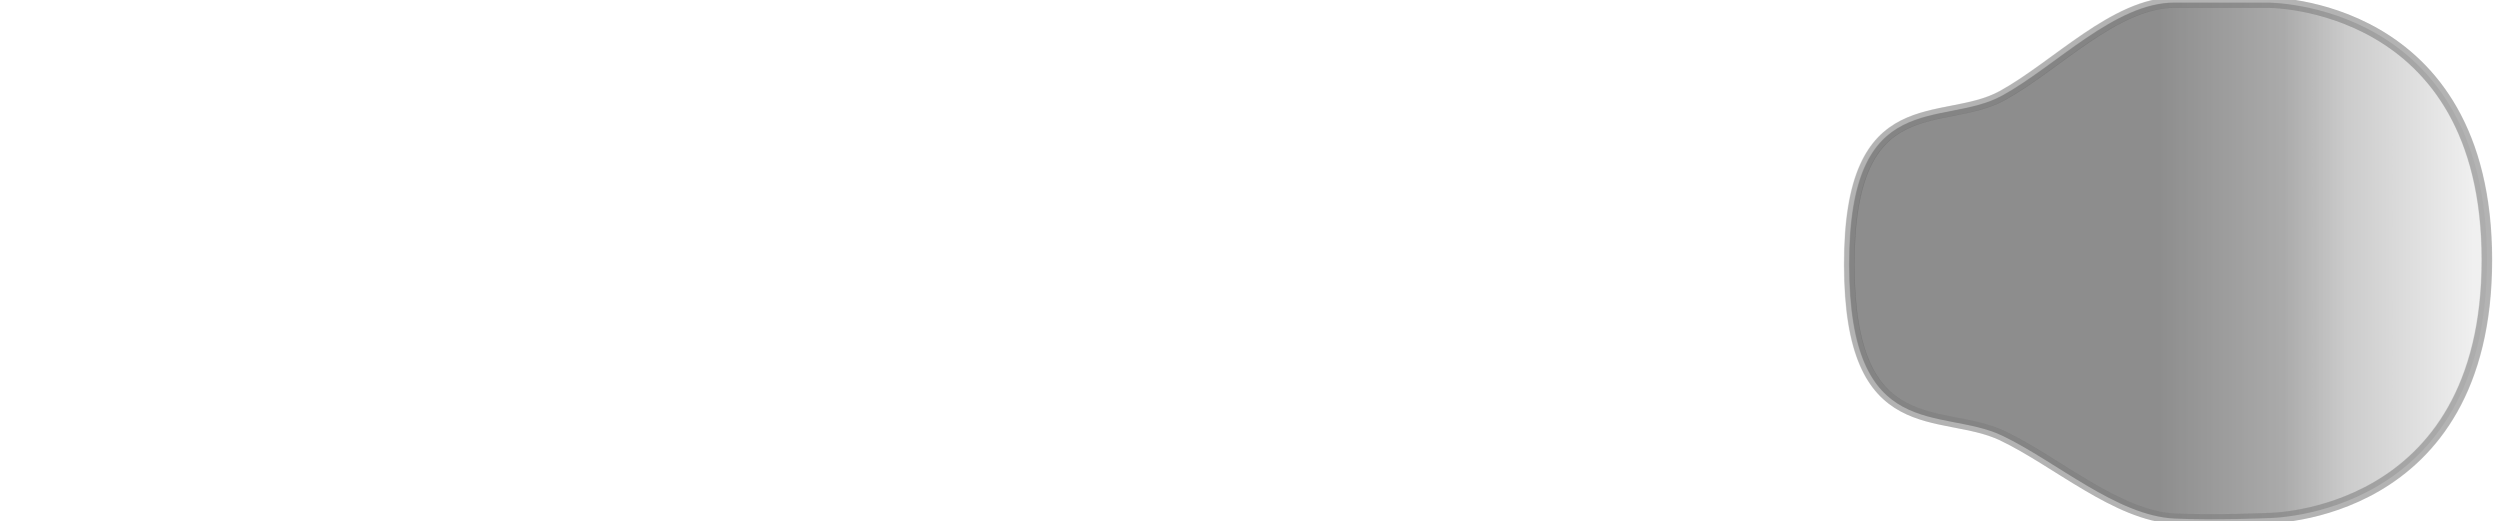
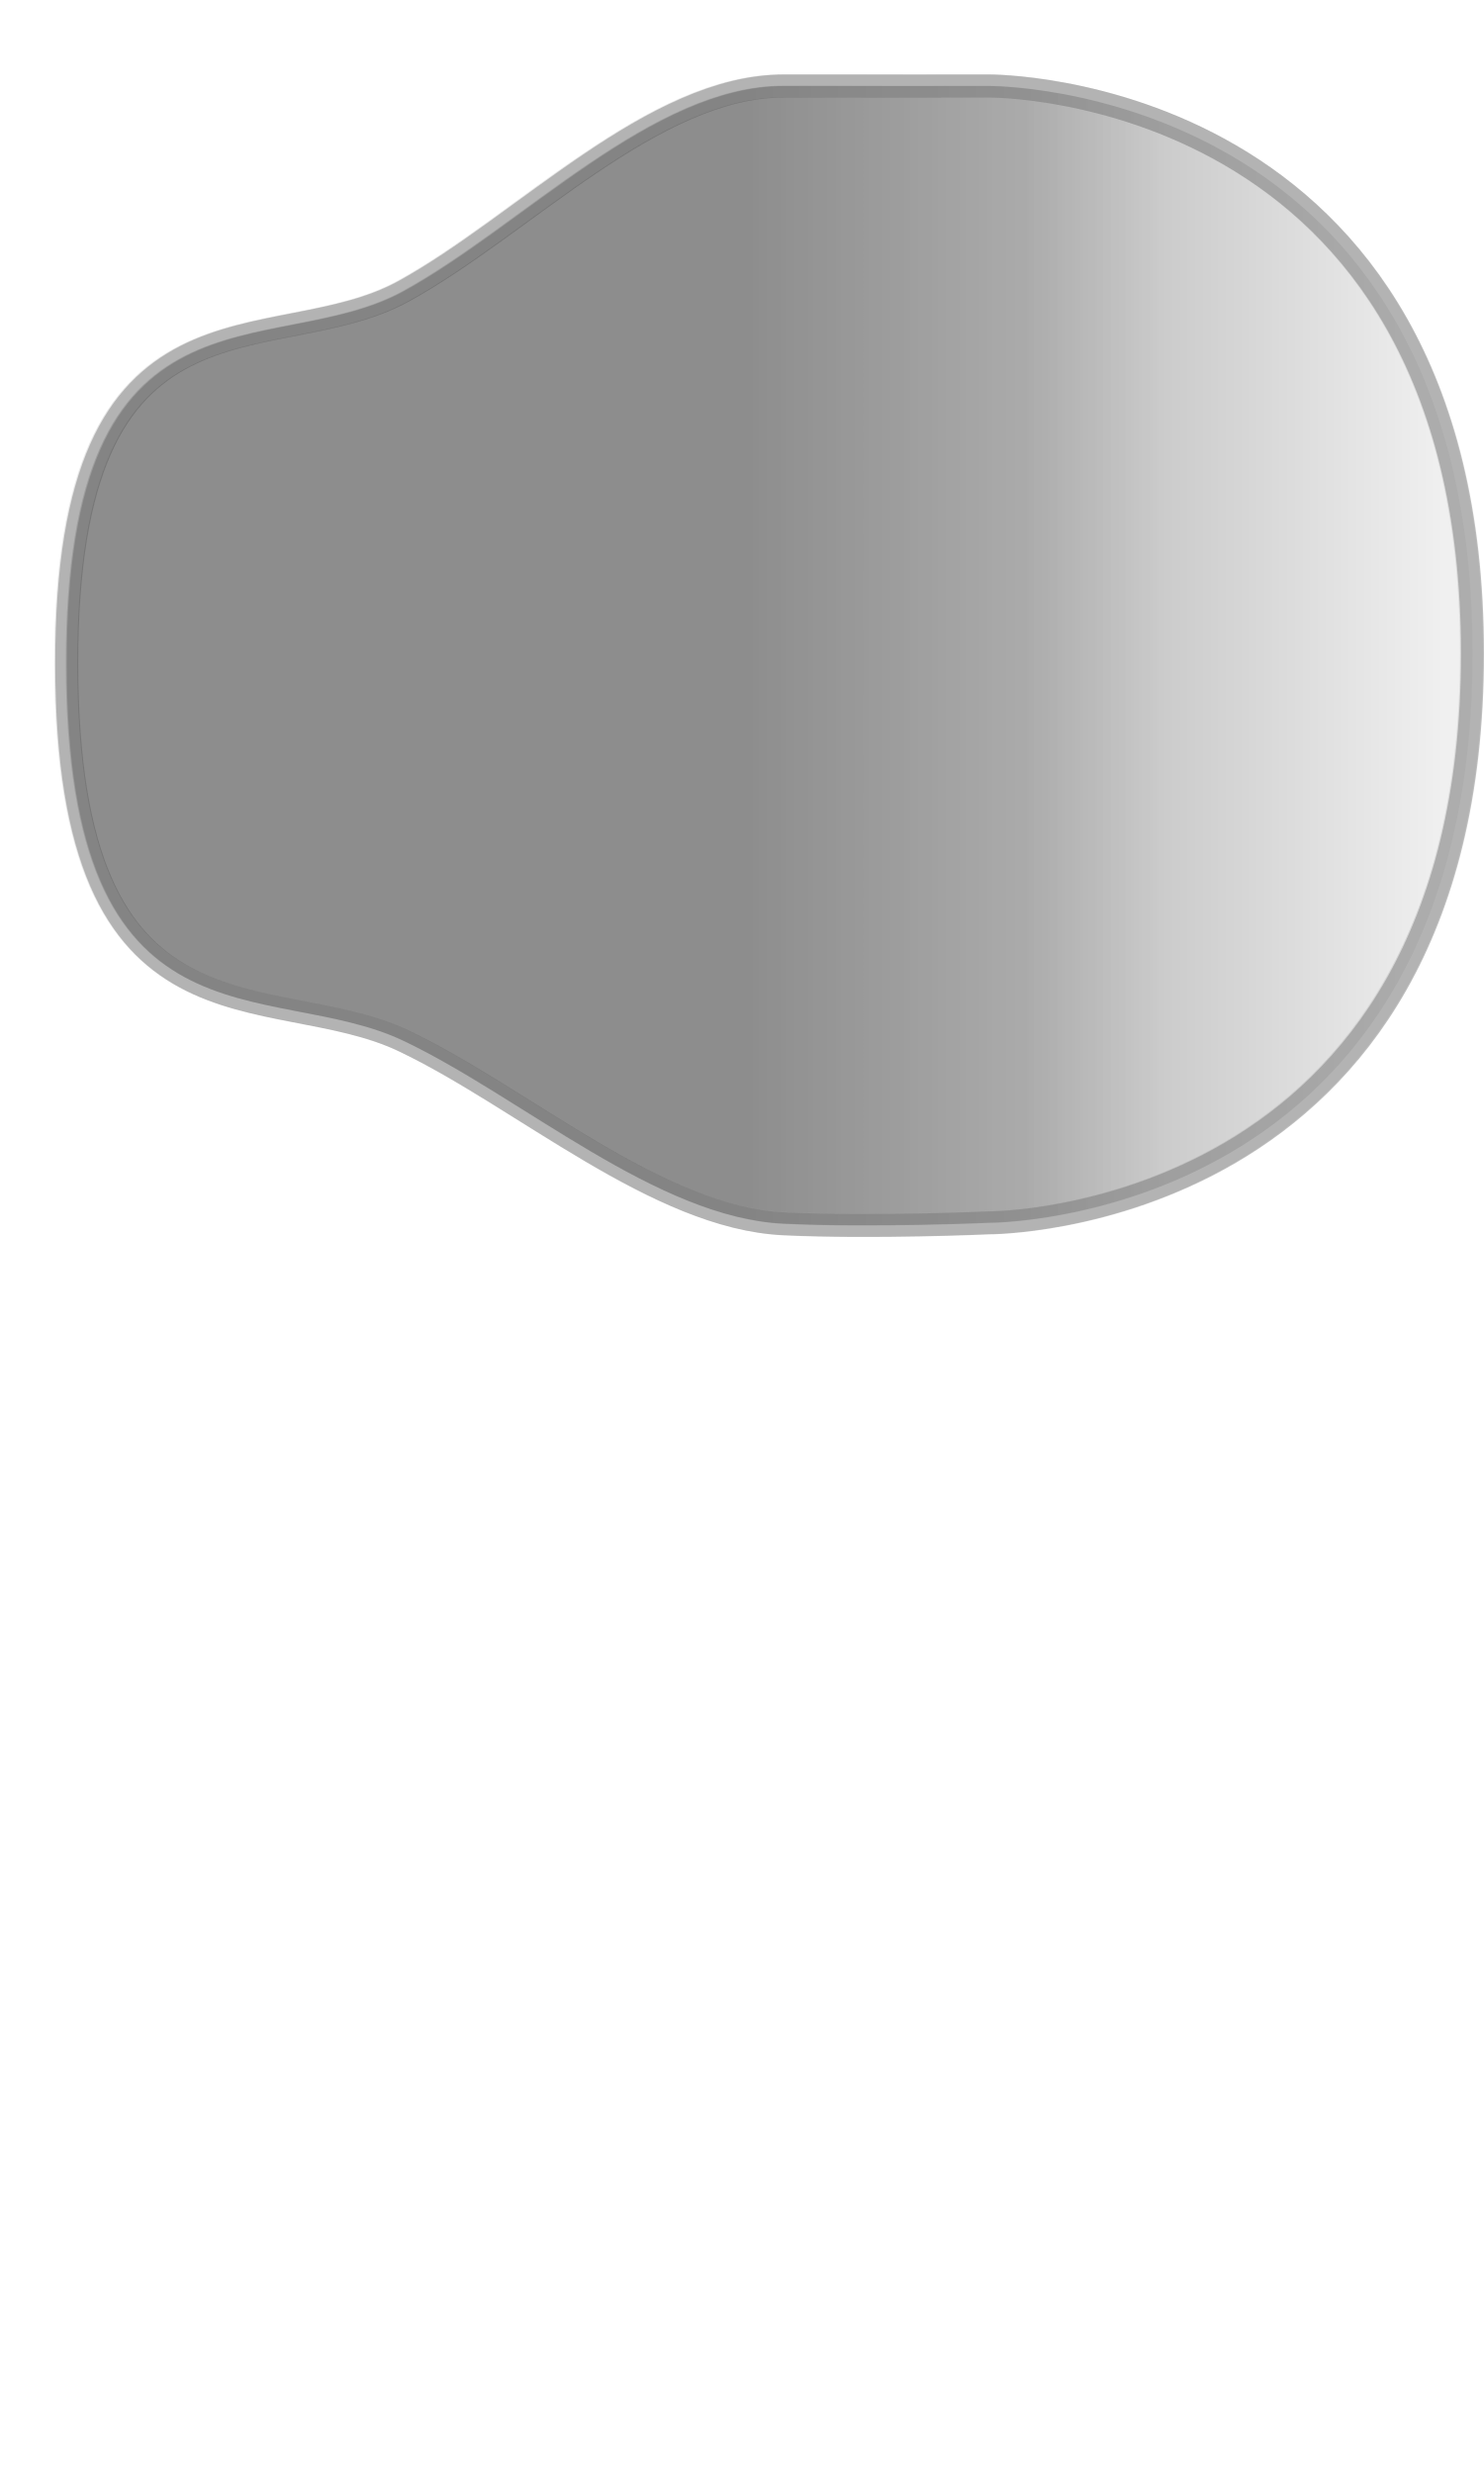
- <svg xmlns="http://www.w3.org/2000/svg" xmlns:xlink="http://www.w3.org/1999/xlink" version="1.1" width="240" height="50" id="svg25070">
+ <svg xmlns="http://www.w3.org/2000/svg" xmlns:xlink="http://www.w3.org/1999/xlink" version="1.1" width="60" height="100" id="svg25070">
  <defs id="defs25072">
    <linearGradient id="linearGradient4667">
      <stop id="stop4669" style="stop-color:#000000;stop-opacity:0.6" offset="0" />
      <stop id="stop4675" style="stop-color:#000000;stop-opacity:0.725" offset="1" />
    </linearGradient>
    <linearGradient id="linearGradient4377">
      <stop id="stop4379" style="stop-color:#ffffff;stop-opacity:0" offset="0" />
      <stop id="stop4381" style="stop-color:#ffffff;stop-opacity:1" offset="0.5" />
      <stop id="stop4383" style="stop-color:#ffffff;stop-opacity:0" offset="1" />
    </linearGradient>
    <linearGradient id="linearGradient4361">
      <stop id="stop4363" style="stop-color:#888a85;stop-opacity:1" offset="0" />
      <stop id="stop4365" style="stop-color:#888a85;stop-opacity:0" offset="1" />
    </linearGradient>
    <linearGradient id="linearGradient4182">
      <stop id="stop4184" style="stop-color:#888a85;stop-opacity:0" offset="0" />
      <stop id="stop4186" style="stop-color:#888a85;stop-opacity:1" offset="0.5" />
      <stop id="stop4188" style="stop-color:#888a85;stop-opacity:0" offset="1" />
    </linearGradient>
    <linearGradient id="linearGradient3838">
      <stop id="stop3840" style="stop-color:#888a85;stop-opacity:0" offset="0" />
      <stop id="stop3850" style="stop-color:#888a85;stop-opacity:1" offset="0.5" />
      <stop id="stop3842" style="stop-color:#888a85;stop-opacity:0" offset="1" />
    </linearGradient>
    <linearGradient id="linearGradient3891">
      <stop id="stop3893" style="stop-color:#000000;stop-opacity:0" offset="0" />
      <stop id="stop3899" style="stop-color:#000000;stop-opacity:0" offset="0.74" />
      <stop id="stop3895" style="stop-color:#000000;stop-opacity:0.6" offset="1" />
    </linearGradient>
    <linearGradient id="linearGradient3851">
      <stop id="stop3853" style="stop-color:#f0f0f0;stop-opacity:1" offset="0" />
      <stop id="stop3855" style="stop-color:#b9b9b9;stop-opacity:1" offset="1" />
    </linearGradient>
    <linearGradient id="linearGradient3809">
      <stop id="stop3811" style="stop-color:#f0f0f0;stop-opacity:1" offset="0" />
      <stop id="stop3813" style="stop-color:#b9b9b9;stop-opacity:1" offset="1" />
    </linearGradient>
    <linearGradient x1="-86.552" y1="185.439" x2="-83.371" y2="197.313" id="linearGradient24957" xlink:href="#linearGradient4034-0-4" gradientUnits="userSpaceOnUse" gradientTransform="translate(6,0)" />
    <linearGradient id="linearGradient4034-0-4">
      <stop id="stop4036-5-7" style="stop-color:#eeeeec;stop-opacity:1" offset="0" />
      <stop id="stop4038-9-6" style="stop-color:#babdb6;stop-opacity:1" offset="1" />
    </linearGradient>
    <filter x="0" y="0" width="1" height="1" color-interpolation-filters="sRGB" id="filter24765">
-       <feColorMatrix id="feColorMatrix24767" type="saturate" values="1" result="fbSourceGraphic" />
-       <feColorMatrix id="feColorMatrix24769" in="fbSourceGraphic" values="-1 0 0 0 1 0 -1 0 0 1 0 0 -1 0 1 0 0 0 1 0" />
+       <feColorMatrix result="fbSourceGraphic" values="1" type="saturate" id="feColorMatrix24767" />
+       <feColorMatrix values="-1 0 0 0 1 0 -1 0 0 1 0 0 -1 0 1 0 0 0 1 0" in="fbSourceGraphic" id="feColorMatrix24769" />
    </filter>
    <linearGradient x1="-74.52" y1="169.06" x2="-74.52" y2="205.942" id="linearGradient24955" xlink:href="#linearGradient4632-1-3-9-3-2" gradientUnits="userSpaceOnUse" gradientTransform="translate(-5,0)" />
    <linearGradient id="linearGradient4632-1-3-9-3-2">
      <stop id="stop4634-1-8-3-9-0" style="stop-color:#eeeeec;stop-opacity:1" offset="0" />
      <stop id="stop4636-1-9-9-8-8" style="stop-color:#ffffff;stop-opacity:1" offset="0.027" />
      <stop id="stop4638-8-3-9-6-6" style="stop-color:#f2f2f2;stop-opacity:1" offset="0.275" />
      <stop id="stop4640-8-5-7-8-9" style="stop-color:#eeeeec;stop-opacity:1" offset="0.387" />
      <stop id="stop4642-5-41-9-6-9" style="stop-color:#d9dad8;stop-opacity:1" offset="0.665" />
      <stop id="stop4644-5-2-7-9-2" style="stop-color:#dfe0dd;stop-opacity:1" offset="0.767" />
      <stop id="stop4646-3-2-3-7-3" style="stop-color:#f0f0f0;stop-opacity:1" offset="1" />
    </linearGradient>
    <radialGradient cx="-33.412" cy="185.742" r="2.355" fx="-33.412" fy="185.742" id="radialGradient24959" xlink:href="#linearGradient4869-4-1" gradientUnits="userSpaceOnUse" gradientTransform="matrix(1.0075,0,0,1.0075,-5.4544,-1.25141)" />
    <linearGradient id="linearGradient4869-4-1">
      <stop id="stop4871-6-2" style="stop-color:#ffffff;stop-opacity:1" offset="0" />
      <stop id="stop4879-7-4" style="stop-color:#eeeeec;stop-opacity:1" offset="0.318" />
      <stop id="stop4877-6-1" style="stop-color:#c8c9c6;stop-opacity:1" offset="0.747" />
      <stop id="stop4873-1-0" style="stop-color:#d3d7cf;stop-opacity:1" offset="1" />
    </linearGradient>
    <filter x="0" y="0" width="1" height="1" color-interpolation-filters="sRGB" id="filter25011">
-       <feColorMatrix id="feColorMatrix25013" type="saturate" values="1" result="fbSourceGraphic" />
-       <feColorMatrix id="feColorMatrix25015" in="fbSourceGraphic" values="-1 0 0 0 1 0 -1 0 0 1 0 0 -1 0 1 0 0 0 1 0" />
+       <feColorMatrix result="fbSourceGraphic" values="1" type="saturate" id="feColorMatrix25013" />
+       <feColorMatrix values="-1 0 0 0 1 0 -1 0 0 1 0 0 -1 0 1 0 0 0 1 0" in="fbSourceGraphic" id="feColorMatrix25015" />
    </filter>
    <radialGradient cx="-33.412" cy="185.742" r="2.355" fx="-33.412" fy="185.742" id="radialGradient24961" xlink:href="#linearGradient4869-4-0" gradientUnits="userSpaceOnUse" gradientTransform="matrix(1.0075,0,0,1.0075,-5.4544,-1.25141)" />
    <linearGradient id="linearGradient4869-4-0">
      <stop id="stop4871-6-8" style="stop-color:#ffffff;stop-opacity:1" offset="0" />
      <stop id="stop4879-7-5" style="stop-color:#eeeeec;stop-opacity:1" offset="0.318" />
      <stop id="stop4877-6-5" style="stop-color:#c8c9c6;stop-opacity:1" offset="0.747" />
      <stop id="stop4873-1-4" style="stop-color:#d3d7cf;stop-opacity:1" offset="1" />
    </linearGradient>
    <filter x="0" y="0" width="1" height="1" color-interpolation-filters="sRGB" id="filter25023">
-       <feColorMatrix id="feColorMatrix25025" type="saturate" values="1" result="fbSourceGraphic" />
-       <feColorMatrix id="feColorMatrix25027" in="fbSourceGraphic" values="-1 0 0 0 1 0 -1 0 0 1 0 0 -1 0 1 0 0 0 1 0" />
+       <feColorMatrix result="fbSourceGraphic" values="1" type="saturate" id="feColorMatrix25025" />
+       <feColorMatrix values="-1 0 0 0 1 0 -1 0 0 1 0 0 -1 0 1 0 0 0 1 0" in="fbSourceGraphic" id="feColorMatrix25027" />
    </filter>
    <linearGradient x1="-39.859" y1="184.618" x2="-38.245" y2="188.849" id="linearGradient24963" xlink:href="#linearGradient4941" gradientUnits="userSpaceOnUse" />
    <linearGradient id="linearGradient4941">
      <stop id="stop4943" style="stop-color:#ffffff;stop-opacity:1" offset="0" />
      <stop id="stop4945" style="stop-color:#ffffff;stop-opacity:0" offset="1" />
    </linearGradient>
    <filter x="0" y="0" width="1" height="1" color-interpolation-filters="sRGB" id="filter25033">
-       <feColorMatrix id="feColorMatrix25035" type="saturate" values="1" result="fbSourceGraphic" />
-       <feColorMatrix id="feColorMatrix25037" in="fbSourceGraphic" values="-1 0 0 0 1 0 -1 0 0 1 0 0 -1 0 1 0 0 0 1 0" />
+       <feColorMatrix result="fbSourceGraphic" values="1" type="saturate" id="feColorMatrix25035" />
+       <feColorMatrix values="-1 0 0 0 1 0 -1 0 0 1 0 0 -1 0 1 0 0 0 1 0" in="fbSourceGraphic" id="feColorMatrix25037" />
    </filter>
    <linearGradient x1="-39.859" y1="184.618" x2="-38.245" y2="188.849" id="linearGradient24965" xlink:href="#linearGradient4941-7" gradientUnits="userSpaceOnUse" />
    <linearGradient id="linearGradient4941-7">
      <stop id="stop4943-2" style="stop-color:#ffffff;stop-opacity:1" offset="0" />
      <stop id="stop4945-5" style="stop-color:#ffffff;stop-opacity:0" offset="1" />
    </linearGradient>
    <filter x="0" y="0" width="1" height="1" color-interpolation-filters="sRGB" id="filter25043">
-       <feColorMatrix id="feColorMatrix25045" type="saturate" values="1" result="fbSourceGraphic" />
-       <feColorMatrix id="feColorMatrix25047" in="fbSourceGraphic" values="-1 0 0 0 1 0 -1 0 0 1 0 0 -1 0 1 0 0 0 1 0" />
+       <feColorMatrix result="fbSourceGraphic" values="1" type="saturate" id="feColorMatrix25045" />
+       <feColorMatrix values="-1 0 0 0 1 0 -1 0 0 1 0 0 -1 0 1 0 0 0 1 0" in="fbSourceGraphic" id="feColorMatrix25047" />
    </filter>
    <filter x="0" y="0" width="1" height="1" color-interpolation-filters="sRGB" id="filter25049">
-       <feColorMatrix id="feColorMatrix25051" type="saturate" values="1" result="fbSourceGraphic" />
-       <feColorMatrix id="feColorMatrix25053" in="fbSourceGraphic" values="-1 0 0 0 1 0 -1 0 0 1 0 0 -1 0 1 0 0 0 1 0" />
+       <feColorMatrix result="fbSourceGraphic" values="1" type="saturate" id="feColorMatrix25051" />
+       <feColorMatrix values="-1 0 0 0 1 0 -1 0 0 1 0 0 -1 0 1 0 0 0 1 0" in="fbSourceGraphic" id="feColorMatrix25053" />
    </filter>
    <filter x="0" y="0" width="1" height="1" color-interpolation-filters="sRGB" id="filter25055">
-       <feColorMatrix id="feColorMatrix25057" type="saturate" values="1" result="fbSourceGraphic" />
-       <feColorMatrix id="feColorMatrix25059" in="fbSourceGraphic" values="-1 0 0 0 1 0 -1 0 0 1 0 0 -1 0 1 0 0 0 1 0" />
+       <feColorMatrix result="fbSourceGraphic" values="1" type="saturate" id="feColorMatrix25057" />
+       <feColorMatrix values="-1 0 0 0 1 0 -1 0 0 1 0 0 -1 0 1 0 0 0 1 0" in="fbSourceGraphic" id="feColorMatrix25059" />
    </filter>
    <linearGradient x1="0.999" y1="24.989" x2="24.725" y2="24.989" id="linearGradient3815" xlink:href="#linearGradient3851" gradientUnits="userSpaceOnUse" />
    <linearGradient x1="0.999" y1="24.989" x2="24.725" y2="24.989" id="linearGradient3815-0" xlink:href="#linearGradient3851-1" gradientUnits="userSpaceOnUse" />
    <linearGradient id="linearGradient3851-1">
      <stop id="stop3853-0" style="stop-color:#f0f0f0;stop-opacity:1" offset="0" />
      <stop id="stop3855-4" style="stop-color:#b9b9b9;stop-opacity:1" offset="1" />
    </linearGradient>
    <linearGradient x1="1.25" y1="24.989" x2="24.482" y2="24.989" id="linearGradient3907" xlink:href="#linearGradient3891" gradientUnits="userSpaceOnUse" />
    <linearGradient x1="0.999" y1="24.989" x2="24.725" y2="24.989" id="linearGradient3969" xlink:href="#linearGradient3851" gradientUnits="userSpaceOnUse" />
    <linearGradient x1="1.25" y1="24.989" x2="24.482" y2="24.989" id="linearGradient3971" xlink:href="#linearGradient3891" gradientUnits="userSpaceOnUse" gradientTransform="matrix(0.9144666,0,0,1,0.106561,0.01073597)" />
    <linearGradient x1="0.999" y1="24.989" x2="24.725" y2="24.989" id="linearGradient3977" xlink:href="#linearGradient3851" gradientUnits="userSpaceOnUse" gradientTransform="matrix(0.9144666,0,0,1,0.106561,0.01073597)" />
    <linearGradient x1="5.613" y1="25.384" x2="17.91" y2="25.384" id="linearGradient3844" xlink:href="#linearGradient3838" gradientUnits="userSpaceOnUse" />
    <linearGradient id="linearGradient3838-9">
      <stop id="stop3840-0" style="stop-color:#888a85;stop-opacity:0" offset="0" />
      <stop id="stop3850-6" style="stop-color:#888a85;stop-opacity:1" offset="0.5" />
      <stop id="stop3842-4" style="stop-color:#888a85;stop-opacity:0" offset="1" />
    </linearGradient>
    <linearGradient x1="5.613" y1="21.625" x2="17.91" y2="21.625" id="linearGradient3848-9" xlink:href="#linearGradient3838-9" gradientUnits="userSpaceOnUse" />
    <linearGradient id="linearGradient4206">
      <stop id="stop4208" style="stop-color:#888a85;stop-opacity:0" offset="0" />
      <stop id="stop4210" style="stop-color:#888a85;stop-opacity:1" offset="0.5" />
      <stop id="stop4212" style="stop-color:#888a85;stop-opacity:0" offset="1" />
    </linearGradient>
    <linearGradient x1="21.591" y1="-5.636" x2="21.564" y2="-17.918" id="linearGradient4180-4" xlink:href="#linearGradient4182-4" gradientUnits="userSpaceOnUse" />
    <linearGradient id="linearGradient4182-4">
      <stop id="stop4184-5" style="stop-color:#888a85;stop-opacity:0" offset="0" />
      <stop id="stop4186-7" style="stop-color:#888a85;stop-opacity:1" offset="0.5" />
      <stop id="stop4188-0" style="stop-color:#888a85;stop-opacity:0" offset="1" />
    </linearGradient>
    <linearGradient x1="21.591" y1="-5.636" x2="21.564" y2="-17.918" id="linearGradient4219" xlink:href="#linearGradient4182-4" gradientUnits="userSpaceOnUse" />
    <linearGradient id="linearGradient4221">
      <stop id="stop4223" style="stop-color:#888a85;stop-opacity:0" offset="0" />
      <stop id="stop4225" style="stop-color:#888a85;stop-opacity:1" offset="0.5" />
      <stop id="stop4227" style="stop-color:#888a85;stop-opacity:0" offset="1" />
    </linearGradient>
    <linearGradient x1="5.613" y1="21.625" x2="17.91" y2="21.625" id="linearGradient4229" xlink:href="#linearGradient3838-9" gradientUnits="userSpaceOnUse" />
    <linearGradient id="linearGradient4231">
      <stop id="stop4233" style="stop-color:#888a85;stop-opacity:0" offset="0" />
      <stop id="stop4235" style="stop-color:#888a85;stop-opacity:1" offset="0.5" />
      <stop id="stop4237" style="stop-color:#888a85;stop-opacity:0" offset="1" />
    </linearGradient>
    <linearGradient x1="21.591" y1="-5.636" x2="21.564" y2="-17.918" id="linearGradient4239" xlink:href="#linearGradient4182-4" gradientUnits="userSpaceOnUse" />
    <linearGradient id="linearGradient4241">
      <stop id="stop4243" style="stop-color:#888a85;stop-opacity:0" offset="0" />
      <stop id="stop4245" style="stop-color:#888a85;stop-opacity:1" offset="0.5" />
      <stop id="stop4247" style="stop-color:#888a85;stop-opacity:0" offset="1" />
    </linearGradient>
    <linearGradient x1="21.591" y1="-5.636" x2="21.564" y2="-17.918" id="linearGradient4252" xlink:href="#linearGradient4182-4" gradientUnits="userSpaceOnUse" />
    <linearGradient x1="5.613" y1="21.625" x2="17.91" y2="21.625" id="linearGradient4256" xlink:href="#linearGradient3838-9" gradientUnits="userSpaceOnUse" />
    <linearGradient x1="5.945" y1="23.5" x2="18.242" y2="23.5" id="linearGradient4371" xlink:href="#linearGradient4377" gradientUnits="userSpaceOnUse" />
    <linearGradient x1="19.707" y1="-5.951" x2="19.686" y2="-18.259" id="linearGradient4687" xlink:href="#linearGradient4377" gradientUnits="userSpaceOnUse" gradientTransform="translate(-2.011048,0.3325659)" />
    <linearGradient x1="5.945" y1="19.741" x2="18.242" y2="19.741" id="linearGradient4689" xlink:href="#linearGradient4377" gradientUnits="userSpaceOnUse" />
    <linearGradient x1="21.591" y1="-5.636" x2="21.564" y2="-17.918" id="linearGradient4693" xlink:href="#linearGradient4182" gradientUnits="userSpaceOnUse" gradientTransform="translate(-2,0)" />
    <linearGradient x1="5.613" y1="21.625" x2="17.91" y2="21.625" id="linearGradient4695" xlink:href="#linearGradient3838" gradientUnits="userSpaceOnUse" />
    <linearGradient x1="0.999" y1="24.989" x2="24.725" y2="24.989" id="linearGradient3977-4" xlink:href="#linearGradient3851-0" gradientUnits="userSpaceOnUse" gradientTransform="matrix(0.9144666,0,0,1,0.106561,0)" />
    <linearGradient id="linearGradient3851-0">
      <stop id="stop3853-7" style="stop-color:#f0f0f0;stop-opacity:1" offset="0" />
      <stop id="stop4341" style="stop-color:#f0f0f0;stop-opacity:1" offset="0.02" />
      <stop id="stop4327" style="stop-color:#b9b9b9;stop-opacity:1" offset="0.32" />
      <stop id="stop3855-1" style="stop-color:#b9b9b9;stop-opacity:1" offset="1" />
    </linearGradient>
    <linearGradient x1="1.25" y1="24.989" x2="24.482" y2="24.989" id="linearGradient3971-5" xlink:href="#linearGradient3891-8" gradientUnits="userSpaceOnUse" gradientTransform="matrix(-0.6401266,0,0,0.7,63.23313,8.018252)" />
    <linearGradient id="linearGradient3891-8">
      <stop id="stop3893-5" style="stop-color:#000000;stop-opacity:0" offset="0" />
      <stop id="stop4337" style="stop-color:#000000;stop-opacity:0" offset="0.22" />
      <stop id="stop4339" style="stop-color:#000000;stop-opacity:0.6" offset="0.52" />
      <stop id="stop3895-7" style="stop-color:#000000;stop-opacity:0.6" offset="1" />
    </linearGradient>
    <linearGradient x1="0.999" y1="24.989" x2="24.725" y2="24.989" id="linearGradient3133" xlink:href="#linearGradient3851-0" gradientUnits="userSpaceOnUse" gradientTransform="matrix(-0.6401266,0,0,0.7,63.23313,8.018252)" />
    <linearGradient x1="0.999" y1="24.989" x2="24.725" y2="24.989" id="linearGradient4027" xlink:href="#linearGradient3851-0" gradientUnits="userSpaceOnUse" gradientTransform="matrix(-0.6401266,0,0,0.7,63.23313,8.018252)" />
    <linearGradient x1="1.25" y1="24.989" x2="24.482" y2="24.989" id="linearGradient4029" xlink:href="#linearGradient3891-8" gradientUnits="userSpaceOnUse" gradientTransform="matrix(-0.6401266,0,0,0.7,63.23313,8.018252)" />
    <linearGradient x1="0.999" y1="24.989" x2="24.725" y2="24.989" id="linearGradient4035" xlink:href="#linearGradient3851-0" gradientUnits="userSpaceOnUse" gradientTransform="matrix(-0.6401266,0,0,0.7,63.23313,8.018252)" />
    <linearGradient x1="0.999" y1="24.989" x2="24.725" y2="24.989" id="linearGradient4041" xlink:href="#linearGradient3851" gradientUnits="userSpaceOnUse" gradientTransform="matrix(0.9144666,0,0,1,0.106561,0.01073597)" />
    <linearGradient x1="1.25" y1="24.989" x2="24.482" y2="24.989" id="linearGradient4043" xlink:href="#linearGradient3891" gradientUnits="userSpaceOnUse" gradientTransform="matrix(0.9144666,0,0,1,0.106561,0.01073597)" />
    <linearGradient x1="1.25" y1="24.989" x2="24.482" y2="24.989" id="linearGradient4046" xlink:href="#linearGradient3891" gradientUnits="userSpaceOnUse" gradientTransform="matrix(0.9144666,0,0,1,0.106561,0.01073597)" />
    <linearGradient x1="0.999" y1="24.989" x2="24.725" y2="24.989" id="linearGradient4049" xlink:href="#linearGradient3851" gradientUnits="userSpaceOnUse" gradientTransform="matrix(0.9144666,0,0,1,0.106561,0.01073597)" />
    <linearGradient x1="0.999" y1="24.989" x2="24.725" y2="24.989" id="linearGradient4055" xlink:href="#linearGradient3851" gradientUnits="userSpaceOnUse" gradientTransform="matrix(0.9144666,0,0,1,0.106561,0.01073597)" />
    <linearGradient x1="0.999" y1="24.989" x2="24.725" y2="24.989" id="linearGradient4059" xlink:href="#linearGradient3851" gradientUnits="userSpaceOnUse" gradientTransform="matrix(0.9144666,0,0,1,0.106561,0.01073597)" />
    <linearGradient x1="0.999" y1="24.989" x2="24.725" y2="24.989" id="linearGradient4283" xlink:href="#linearGradient3851-0" gradientUnits="userSpaceOnUse" gradientTransform="matrix(-0.6401266,0,0,0.7,63.23313,8.018252)" />
    <linearGradient x1="0.999" y1="24.989" x2="24.725" y2="24.989" id="linearGradient4287" xlink:href="#linearGradient3851-0" gradientUnits="userSpaceOnUse" gradientTransform="matrix(-0.6401266,0,0,0.7,63.23313,8.018252)" />
    <linearGradient x1="0.999" y1="24.989" x2="24.725" y2="24.989" id="linearGradient4289" xlink:href="#linearGradient3851" gradientUnits="userSpaceOnUse" gradientTransform="matrix(0.9144666,0,0,1,0.106561,0.01073597)" />
    <linearGradient x1="1.25" y1="24.989" x2="24.482" y2="24.989" id="linearGradient4291" xlink:href="#linearGradient3891" gradientUnits="userSpaceOnUse" gradientTransform="matrix(0.9144666,0,0,1,0.106561,0.01073597)" />
    <linearGradient x1="1.25" y1="24.989" x2="24.482" y2="24.989" id="linearGradient4294" xlink:href="#linearGradient3891" gradientUnits="userSpaceOnUse" gradientTransform="matrix(0.9144666,0,0,1,0.106561,0.01073597)" />
    <linearGradient x1="0.999" y1="24.989" x2="24.725" y2="24.989" id="linearGradient4297" xlink:href="#linearGradient3851" gradientUnits="userSpaceOnUse" gradientTransform="matrix(0.9144666,0,0,1,0.106561,0.01073597)" />
    <linearGradient x1="1.25" y1="25.02" x2="62.46" y2="25.02" id="linearGradient4325" xlink:href="#linearGradient3851-0" gradientUnits="userSpaceOnUse" />
    <linearGradient x1="1.252" y1="25.025" x2="62.462" y2="25.025" id="linearGradient4335" xlink:href="#linearGradient3891-8" gradientUnits="userSpaceOnUse" />
    <linearGradient x1="1.25" y1="25.02" x2="62.46" y2="25.02" id="linearGradient4360" xlink:href="#linearGradient3851-0" gradientUnits="userSpaceOnUse" />
    <linearGradient x1="1.252" y1="25.025" x2="62.462" y2="25.025" id="linearGradient4362" xlink:href="#linearGradient3891-8" gradientUnits="userSpaceOnUse" />
    <linearGradient x1="1.25" y1="25.02" x2="62.46" y2="25.02" id="linearGradient4367" xlink:href="#linearGradient3851-0" gradientUnits="userSpaceOnUse" />
    <linearGradient x1="1.252" y1="25.025" x2="62.462" y2="25.025" id="linearGradient4369" xlink:href="#linearGradient3891-8" gradientUnits="userSpaceOnUse" />
    <linearGradient x1="1.252" y1="25.025" x2="62.462" y2="25.025" id="linearGradient4372" xlink:href="#linearGradient3891-8" gradientUnits="userSpaceOnUse" />
    <linearGradient x1="1.25" y1="25.02" x2="62.46" y2="25.02" id="linearGradient4375" xlink:href="#linearGradient3851-0" gradientUnits="userSpaceOnUse" />
    <linearGradient x1="1.25" y1="25.02" x2="62.46" y2="25.02" id="linearGradient4375-0" xlink:href="#linearGradient3851-0-4" gradientUnits="userSpaceOnUse" />
    <linearGradient id="linearGradient3851-0-4">
      <stop id="stop3853-7-3" style="stop-color:#f0f0f0;stop-opacity:1" offset="0" />
      <stop id="stop4341-8" style="stop-color:#f0f0f0;stop-opacity:1" offset="0.02" />
      <stop id="stop4327-2" style="stop-color:#b9b9b9;stop-opacity:1" offset="0.32" />
      <stop id="stop3855-1-6" style="stop-color:#b9b9b9;stop-opacity:1" offset="1" />
    </linearGradient>
    <linearGradient x1="1.25" y1="25.02" x2="62.46" y2="25.02" id="linearGradient4626" xlink:href="#linearGradient3891-8" gradientUnits="userSpaceOnUse" gradientTransform="translate(0.0330905,0.062)" />
    <linearGradient x1="49.375" y1="26.875" x2="59.5" y2="26.875" id="linearGradient4698" xlink:href="#linearGradient4667" gradientUnits="userSpaceOnUse" />
    <linearGradient x1="49.375" y1="26.875" x2="59.5" y2="26.875" id="linearGradient4698-1" xlink:href="#linearGradient4667-5" gradientUnits="userSpaceOnUse" />
    <linearGradient id="linearGradient4667-5">
      <stop id="stop4669-9" style="stop-color:#000000;stop-opacity:0.6" offset="0" />
      <stop id="stop4675-1" style="stop-color:#000000;stop-opacity:0.725" offset="1" />
    </linearGradient>
    <linearGradient x1="49.375" y1="26.875" x2="59.5" y2="26.875" id="linearGradient4715" xlink:href="#linearGradient4667-5" gradientUnits="userSpaceOnUse" />
    <linearGradient x1="49.375" y1="26.875" x2="59.5" y2="26.875" id="linearGradient4715-8" xlink:href="#linearGradient4667-5-4" gradientUnits="userSpaceOnUse" />
    <linearGradient id="linearGradient4667-5-4">
      <stop id="stop4669-9-6" style="stop-color:#000000;stop-opacity:0.6" offset="0" />
      <stop id="stop4675-1-8" style="stop-color:#000000;stop-opacity:0.725" offset="1" />
    </linearGradient>
    <linearGradient x1="49.375" y1="26.875" x2="59.5" y2="26.875" id="linearGradient4715-9" xlink:href="#linearGradient4667-5-9" gradientUnits="userSpaceOnUse" />
    <linearGradient id="linearGradient4667-5-9">
      <stop id="stop4669-9-0" style="stop-color:#000000;stop-opacity:0.6" offset="0" />
      <stop id="stop4675-1-6" style="stop-color:#000000;stop-opacity:0.725" offset="1" />
    </linearGradient>
    <linearGradient x1="1.25" y1="25.02" x2="62.46" y2="25.02" id="linearGradient3181" xlink:href="#linearGradient3891-8" gradientUnits="userSpaceOnUse" gradientTransform="translate(0.0330905,0.062)" />
    <linearGradient x1="1.25" y1="25.02" x2="62.46" y2="25.02" id="linearGradient3184" xlink:href="#linearGradient3851-0" gradientUnits="userSpaceOnUse" />
    <linearGradient x1="1.25" y1="25.02" x2="62.46" y2="25.02" id="linearGradient3184-6" xlink:href="#linearGradient3851-0-2" gradientUnits="userSpaceOnUse" />
    <linearGradient id="linearGradient3851-0-2">
      <stop id="stop3853-7-1" style="stop-color:#f0f0f0;stop-opacity:1" offset="0" />
      <stop id="stop4341-4" style="stop-color:#f0f0f0;stop-opacity:1" offset="0.02" />
      <stop id="stop4327-7" style="stop-color:#b9b9b9;stop-opacity:1" offset="0.32" />
      <stop id="stop3855-1-68" style="stop-color:#b9b9b9;stop-opacity:1" offset="1" />
    </linearGradient>
    <linearGradient x1="1.25" y1="25.02" x2="62.46" y2="25.02" id="linearGradient3197" xlink:href="#linearGradient3891-8" gradientUnits="userSpaceOnUse" gradientTransform="translate(0.0432913,-0.0134993)" />
-     <linearGradient x1="1.25" y1="25.02" x2="62.46" y2="25.02" id="linearGradient3192" xlink:href="#linearGradient3851-0" gradientUnits="userSpaceOnUse" />
-     <linearGradient x1="1.25" y1="25.02" x2="62.46" y2="25.02" id="linearGradient3194" xlink:href="#linearGradient3891-8" gradientUnits="userSpaceOnUse" gradientTransform="translate(0.0432913,-0.0134993)" />
+     <linearGradient x1="1.25" y1="25.02" x2="62.46" y2="25.02" id="linearGradient3184-3" xlink:href="#linearGradient3851-0-22" gradientUnits="userSpaceOnUse" />
+     <linearGradient id="linearGradient3851-0-22">
+       <stop id="stop3853-7-9" style="stop-color:#f0f0f0;stop-opacity:1" offset="0" />
+       <stop id="stop4341-6" style="stop-color:#f0f0f0;stop-opacity:1" offset="0.02" />
+       <stop id="stop4327-21" style="stop-color:#b9b9b9;stop-opacity:1" offset="0.32" />
+       <stop id="stop3855-1-9" style="stop-color:#b9b9b9;stop-opacity:1" offset="1" />
+     </linearGradient>
+     <linearGradient x1="1.25" y1="25.02" x2="62.46" y2="25.02" id="linearGradient3197-8" xlink:href="#linearGradient3891-8-9" gradientUnits="userSpaceOnUse" gradientTransform="translate(0.0432913,-0.0134993)" />
+     <linearGradient id="linearGradient3891-8-9">
+       <stop id="stop3893-5-9" style="stop-color:#000000;stop-opacity:0" offset="0" />
+       <stop id="stop4337-5" style="stop-color:#000000;stop-opacity:0" offset="0.22" />
+       <stop id="stop4339-9" style="stop-color:#000000;stop-opacity:0.6" offset="0.52" />
+       <stop id="stop3895-7-8" style="stop-color:#000000;stop-opacity:0.6" offset="1" />
+     </linearGradient>
+     <linearGradient x1="1.25" y1="25.02" x2="62.46" y2="25.02" id="linearGradient3223" xlink:href="#linearGradient3891-8-9" gradientUnits="userSpaceOnUse" gradientTransform="translate(0.0432913,-0.0134993)" />
  </defs>
-   <g transform="matrix(-1,0,0,1,240.0002,0)" id="g3188">
-     <path d="M 31.232,0.255 C 36.924,0.247 42.603,6.347 47.785,9.188 53.516,12.33 62.484,8.166 62.46,25.43 62.436,42.695 53.626,39.039 47.775,41.826 c -5.172,2.464 -11.023,7.7 -16.543,7.959 -3.902,0.184 -8.917,-0.042 -8.917,-0.042 0,0 -21.065,0.098 -21.065,-24.787 0,-24.886 21.064,-24.702 21.064,-24.702 0,0 4.978,0.006 8.918,7.1666e-4 z" id="rect3992-7" style="fill:url(#linearGradient3192);fill-opacity:1;fill-rule:nonzero;stroke:#808080;stroke-linecap:round;stroke-linejoin:round;stroke-opacity:0.502" />
-     <path d="M 31.275,0.241 C 36.968,0.234 42.646,6.334 47.828,9.175 53.56,12.317 62.527,8.153 62.503,25.417 62.479,42.681 53.669,39.025 47.818,41.812 c -5.172,2.464 -11.023,7.7 -16.543,7.959 -3.902,0.184 -8.917,-0.042 -8.917,-0.042 0,0 -21.065,0.098 -21.065,-24.787 0,-24.886 21.064,-24.702 21.064,-24.702 0,0 4.978,0.006 8.918,7.167e-4 z" id="rect3992-7-2" style="opacity:0.4;fill:url(#linearGradient3194);fill-opacity:1;fill-rule:nonzero;stroke:#808080;stroke-linecap:round;stroke-linejoin:round;stroke-opacity:0.502" />
+   <g transform="matrix(-0.9285407,0,0,0.9285407,60.69641,3.24111)" id="g3188-4">
+     <path d="M 31.232,0.255 C 36.924,0.247 42.603,6.347 47.785,9.188 53.516,12.33 62.484,8.166 62.46,25.43 62.436,42.695 53.626,39.039 47.775,41.826 c -5.172,2.464 -11.023,7.7 -16.543,7.959 -3.902,0.184 -8.917,-0.042 -8.917,-0.042 0,0 -21.065,0.098 -21.065,-24.787 0,-24.886 21.064,-24.702 21.064,-24.702 0,0 4.978,0.006 8.918,7.1666e-4 z" id="rect3992-7-0" style="fill:url(#linearGradient3184-3);fill-opacity:1;fill-rule:nonzero;stroke:#808080;stroke-linecap:round;stroke-linejoin:round;stroke-opacity:0.502" />
+     <path d="M 31.275,0.241 C 36.968,0.234 42.646,6.334 47.828,9.175 53.56,12.317 62.527,8.153 62.503,25.417 62.479,42.681 53.669,39.025 47.818,41.812 c -5.172,2.464 -11.023,7.7 -16.543,7.959 -3.902,0.184 -8.917,-0.042 -8.917,-0.042 0,0 -21.065,0.098 -21.065,-24.787 0,-24.886 21.064,-24.702 21.064,-24.702 0,0 4.978,0.006 8.918,7.167e-4 z" id="rect3992-7-2-3" style="opacity:0.4;fill:url(#linearGradient3223);fill-opacity:1;fill-rule:nonzero;stroke:#808080;stroke-linecap:round;stroke-linejoin:round;stroke-opacity:0.502" />
  </g>
</svg>
